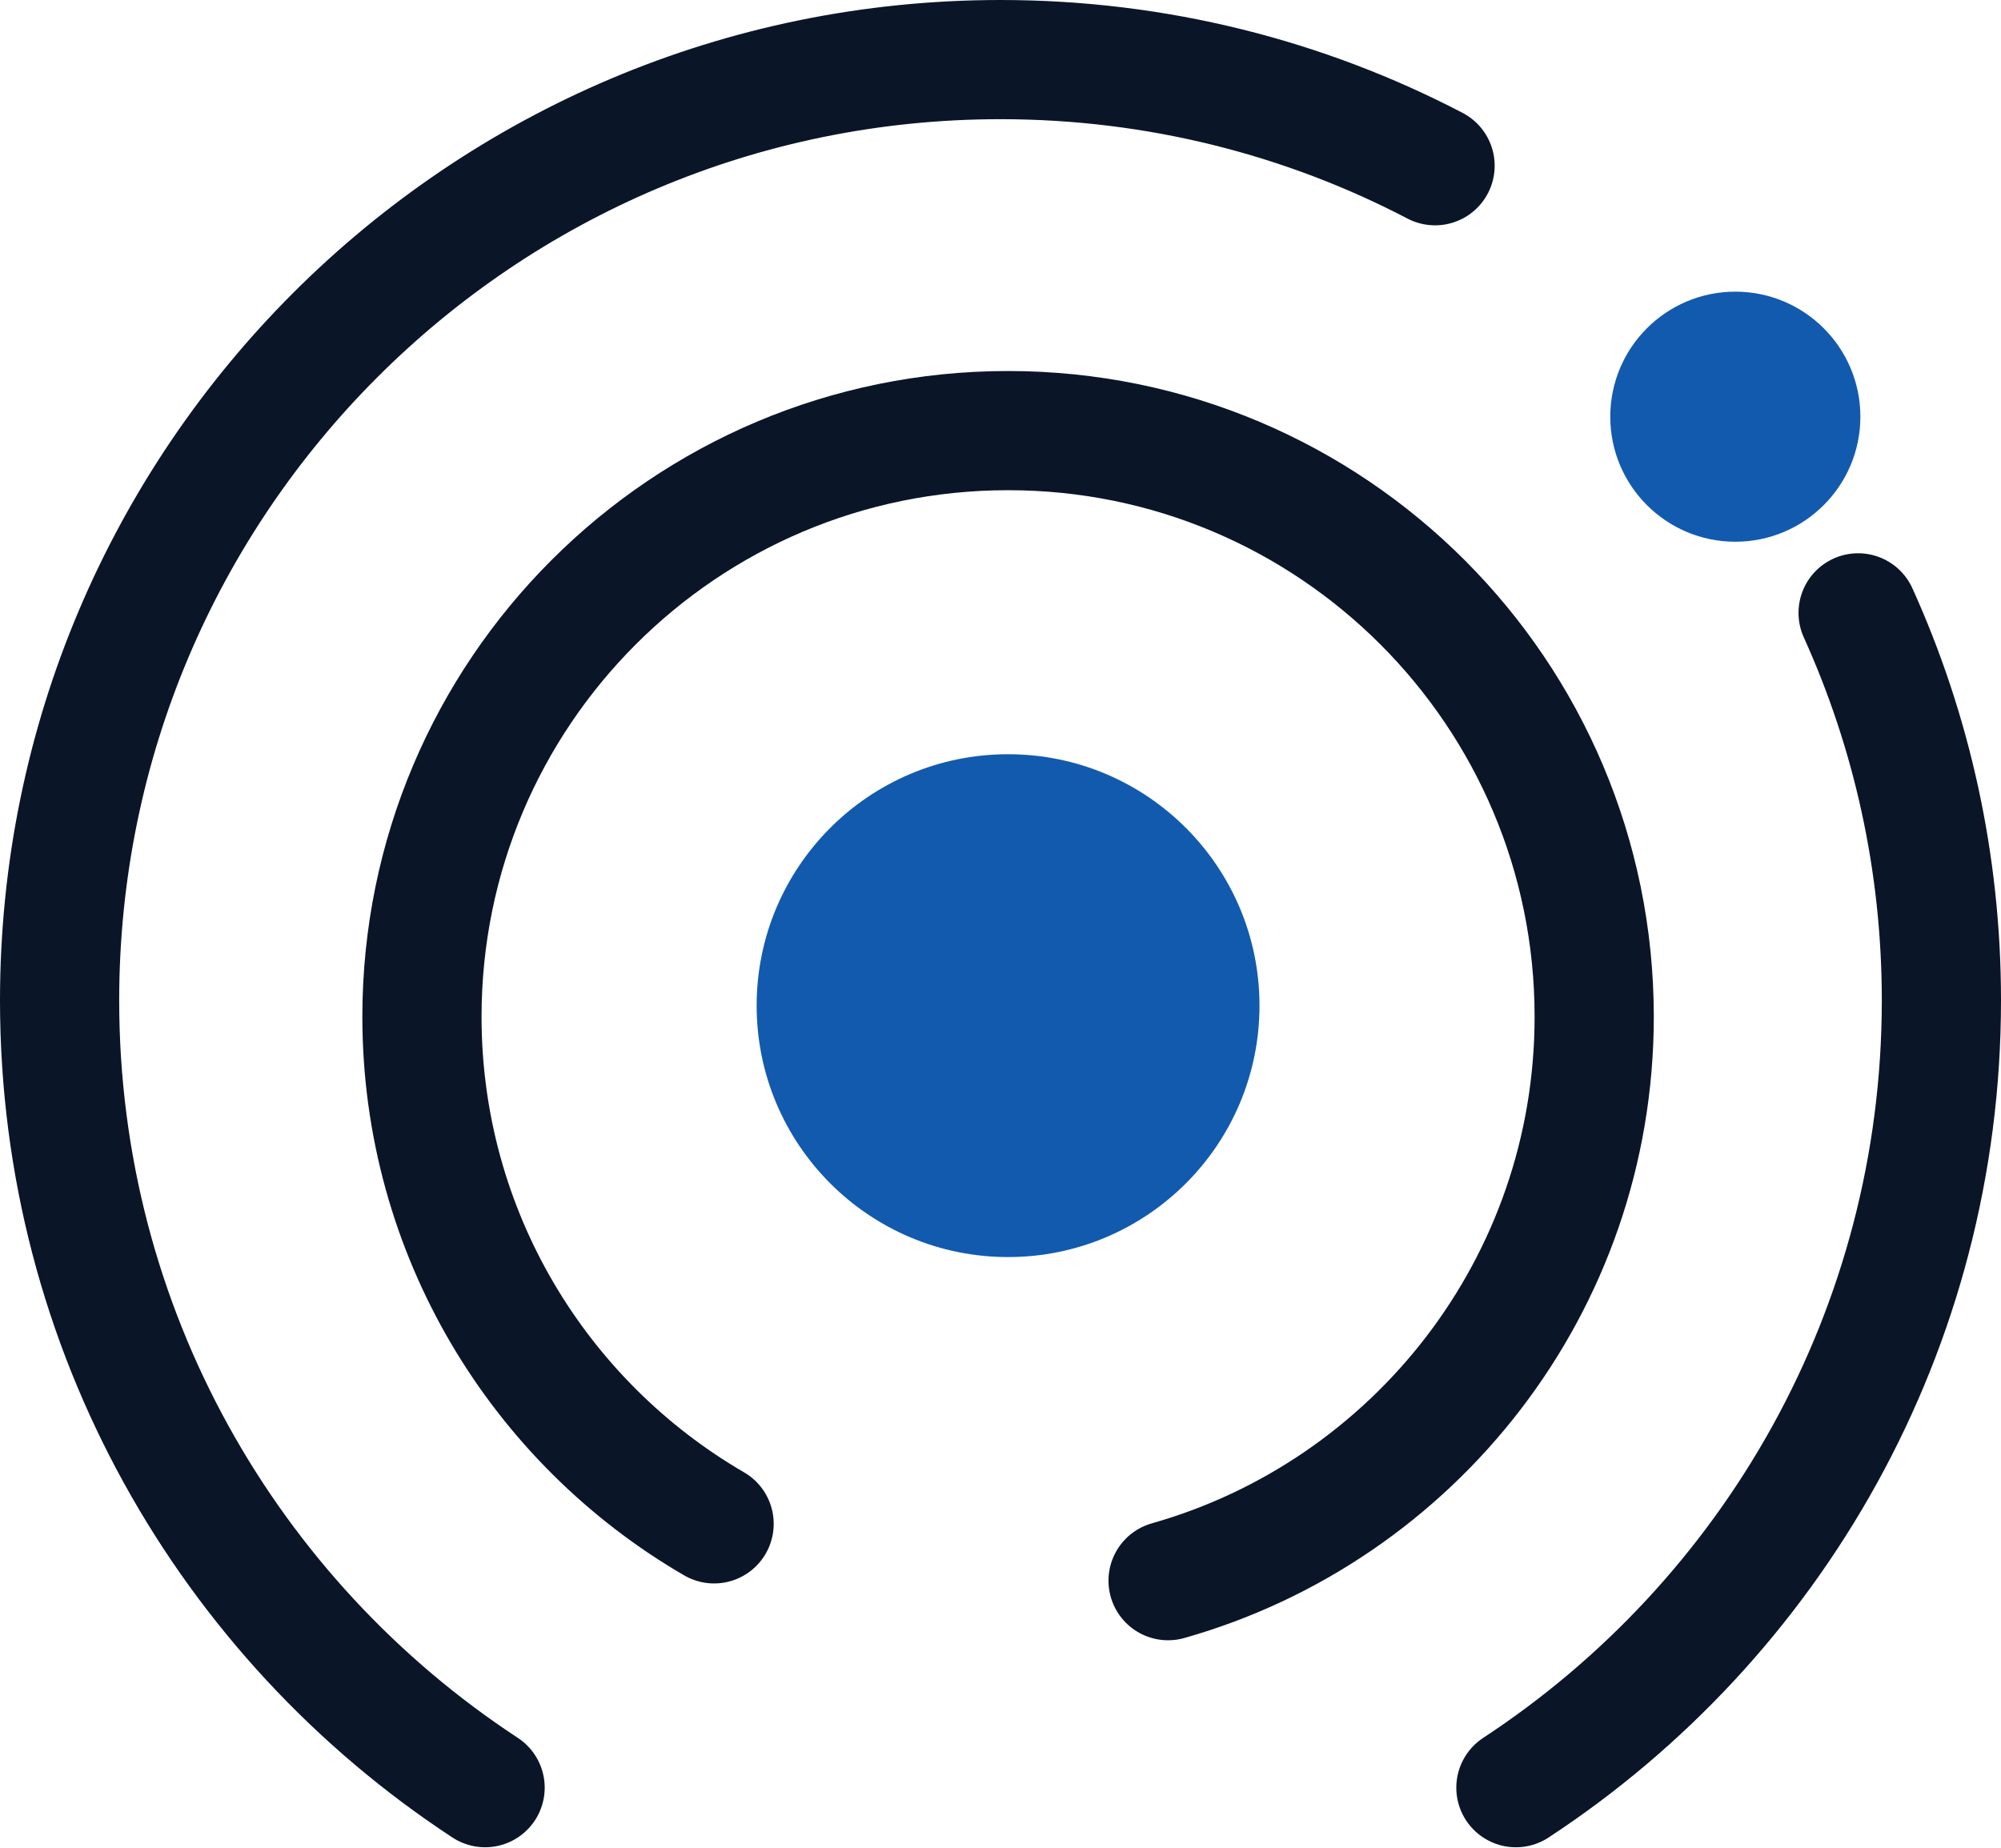
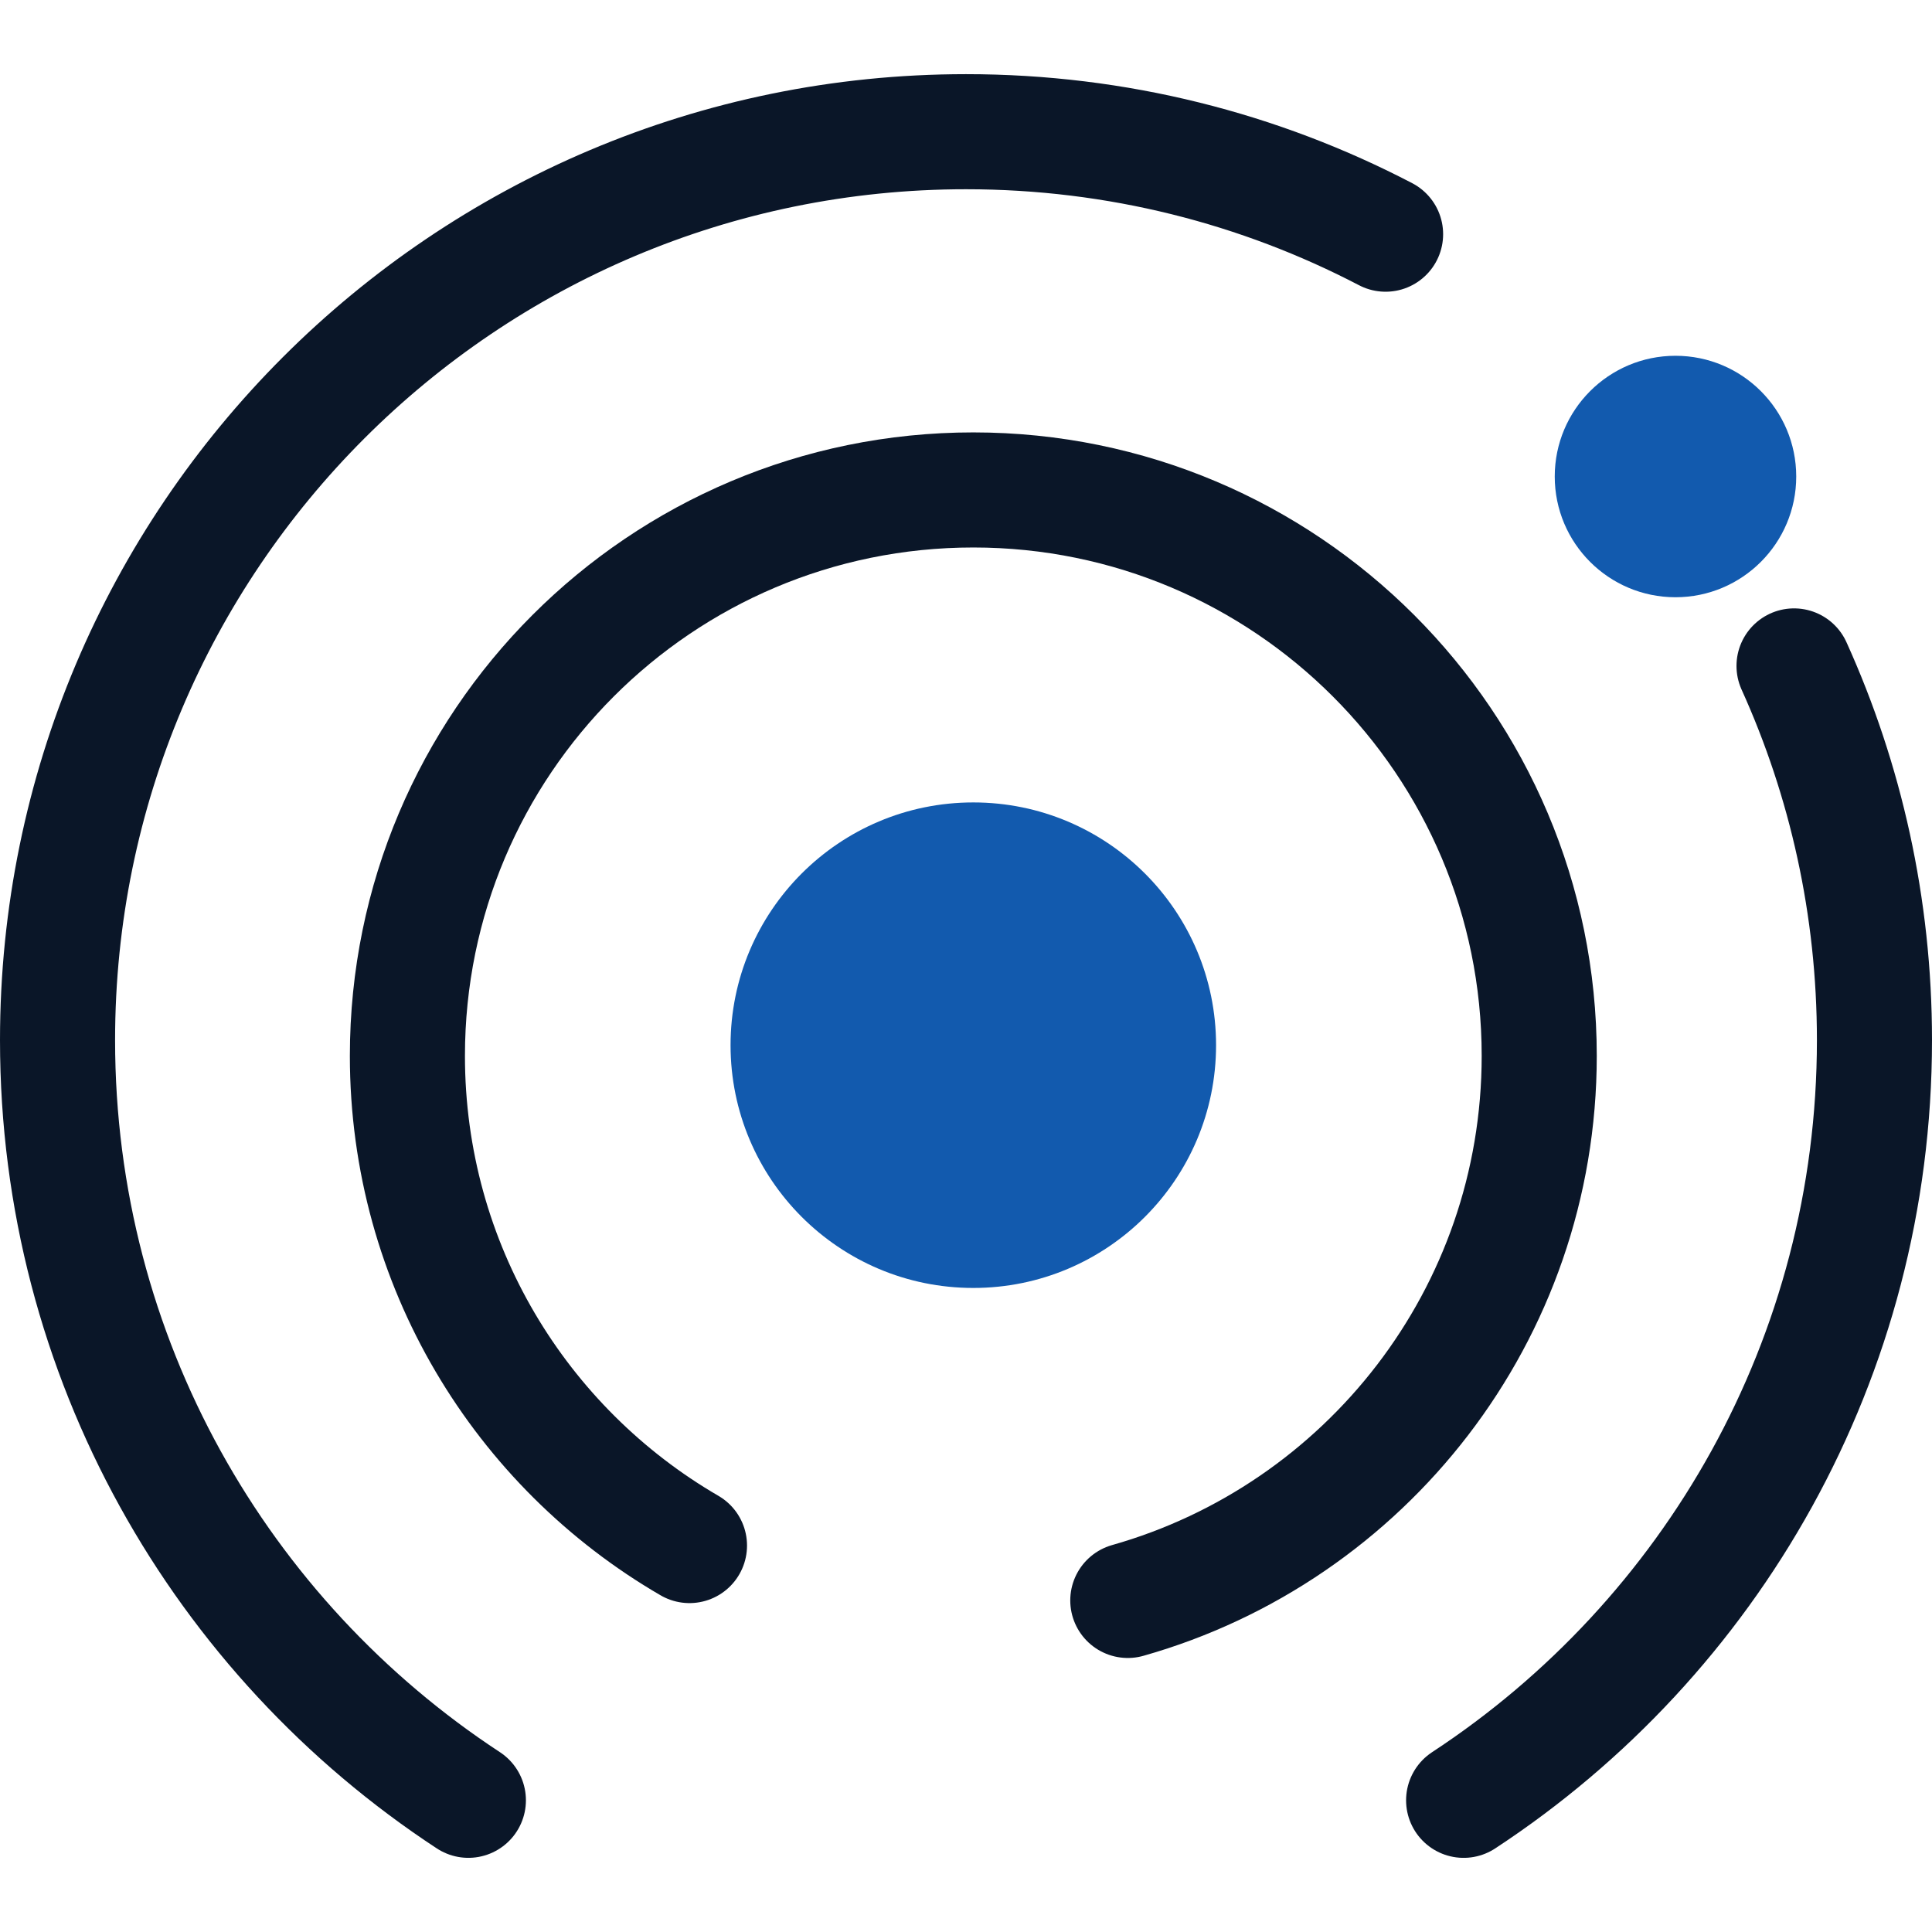
- <svg xmlns="http://www.w3.org/2000/svg" version="1.1" id="svg2" width="134.301" height="123.992" viewBox="0 0 134.301 123.992">
+ <svg xmlns="http://www.w3.org/2000/svg" version="1.1" id="svg2" width="134.301" height="134.301" viewBox="0 -5.155 134.301 134.301">
  <defs id="defs6">
    <clipPath clipPathUnits="userSpaceOnUse" id="clipPath240">
      <path d="M 0,1080 H 1920 V 0 H 0 Z" id="path238" />
    </clipPath>
    <clipPath clipPathUnits="userSpaceOnUse" id="clipPath272">
      <path d="M 0,1080 H 1920 V 0 H 0 Z" id="path270" />
    </clipPath>
  </defs>
  <g id="g10" transform="matrix(1.333333,0,0,-1.333333,-93.79346,706.2972)">
    <g id="g234">
      <g id="g236" clip-path="url(#clipPath240)">
        <g id="g242" transform="translate(121.089,491.7542)">
          <path d="m 0,0 c 6.99,0 12.656,-5.666 12.656,-12.656 0,-6.99 -5.666,-12.657 -12.656,-12.657 -6.99,0 -12.656,5.667 -12.656,12.657 C -12.656,-5.666 -6.99,0 0,0" style="fill:#125AAE;fill-opacity:1;fill-rule:nonzero;stroke:none" id="path244" />
        </g>
        <g id="g246" transform="translate(157.6974,515.0406)">
          <path d="m 0,0 c 3.476,0 6.295,-2.818 6.295,-6.295 0,-3.476 -2.819,-6.294 -6.295,-6.294 -3.476,0 -6.295,2.818 -6.295,6.294 C -6.295,-2.818 -3.476,0 0,0" style="fill:#125AAE;fill-opacity:1;fill-rule:nonzero;stroke:none" id="path248" />
        </g>
      </g>
    </g>
    <g id="g266">
      <g id="g268" clip-path="url(#clipPath272)">
        <g id="g274" transform="translate(163.878,498.8711)">
          <path d="m 0,0 c 2.693,-5.95 4.193,-12.555 4.193,-19.51 0,-16.58 -8.52,-31.17 -21.419,-39.632" style="fill:none;stroke:#0A1628;stroke-width:6;stroke-linecap:round;stroke-linejoin:miter;stroke-miterlimit:4;stroke-dasharray:none;stroke-opacity:1" id="path276" />
        </g>
        <g id="g278" transform="translate(142.5831,521.3799)">
          <path d="m 0,0 c -6.544,3.414 -13.984,5.343 -21.875,5.343 -26.158,0 -47.363,-21.205 -47.363,-47.362 0,-16.58 8.519,-31.17 21.419,-39.631" style="fill:none;stroke:#0A1628;stroke-width:6;stroke-linecap:round;stroke-linejoin:miter;stroke-miterlimit:4;stroke-dasharray:none;stroke-opacity:1" id="path280" />
        </g>
        <g id="g282" transform="translate(106.2914,453.0109)">
          <path d="m 0,0 c -8.794,5.108 -14.706,14.629 -14.706,25.53 0,16.295 13.209,29.505 29.504,29.505 16.294,0 29.504,-13.21 29.504,-29.505 0,-13.502 -9.07,-24.885 -21.45,-28.391" style="fill:none;stroke:#0A1628;stroke-width:6;stroke-linecap:round;stroke-linejoin:miter;stroke-miterlimit:4;stroke-dasharray:none;stroke-opacity:1" id="path284" />
        </g>
      </g>
    </g>
  </g>
</svg>
